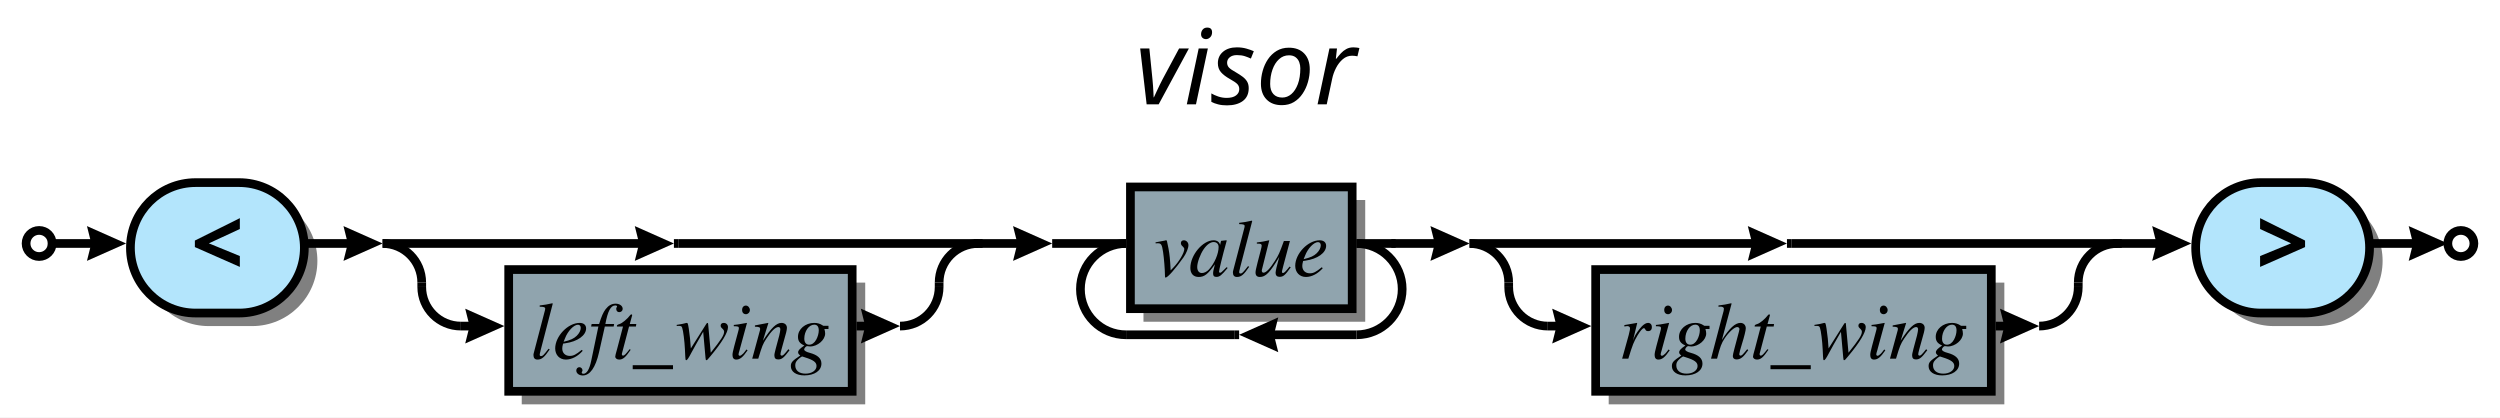
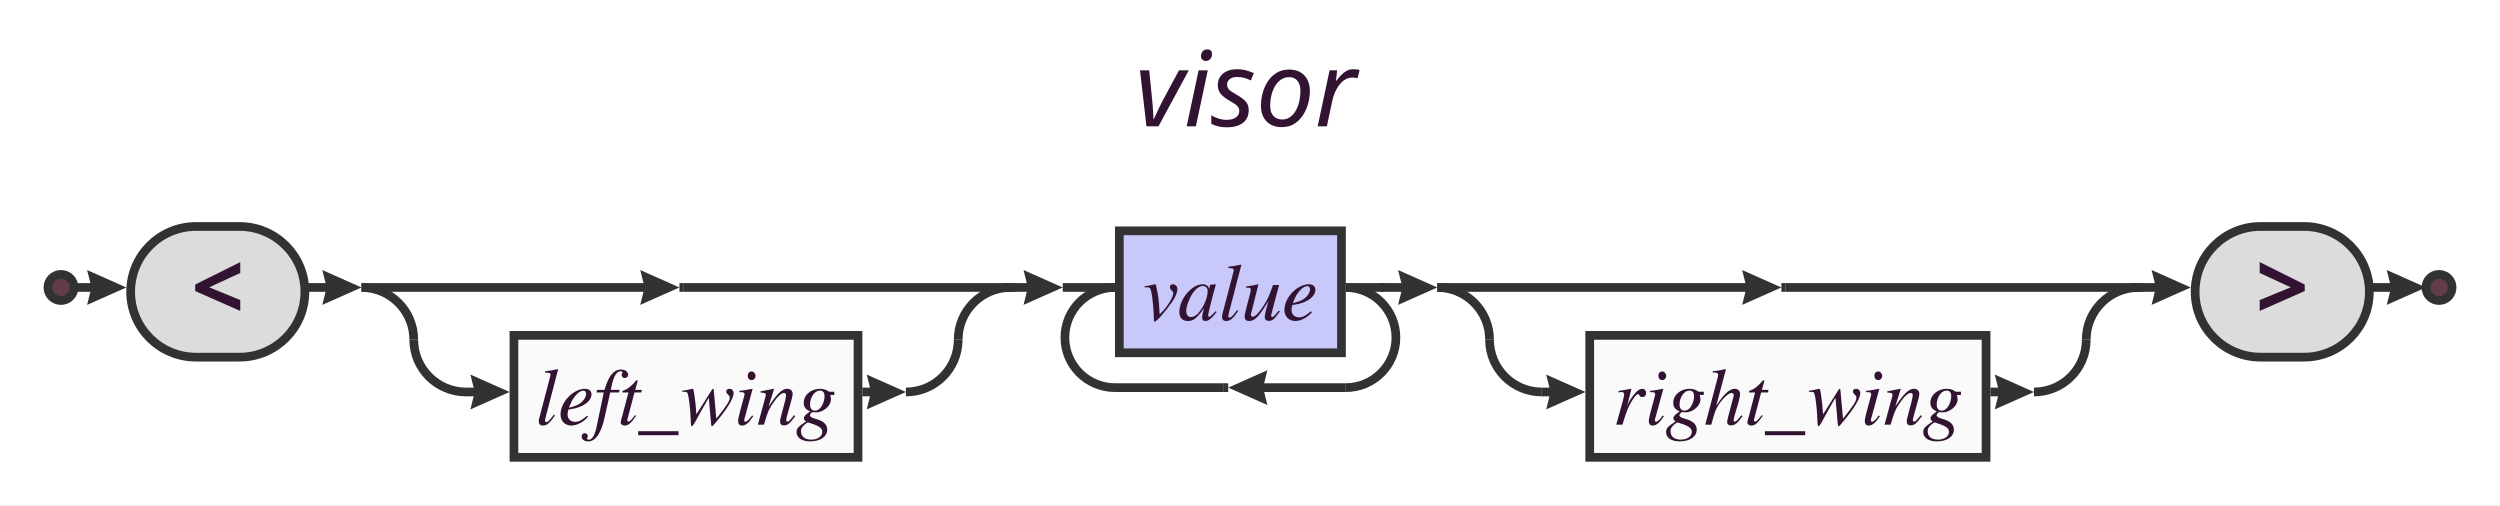
- <svg xmlns="http://www.w3.org/2000/svg" xml:space="preserve" width="575" height="96" version="1.1">
+ <svg xmlns="http://www.w3.org/2000/svg" xml:space="preserve" width="574" height="116" version="1.1">
  <style type="text/css">

- .box_font {fill:#000000; text-anchor:middle;
+ .hash_font {fill:#321432; text-anchor:middle;
    font-family:Times; font-size:14pt; font-weight:normal; font-style:italic;}
- .charclass_font {fill:#000000; text-anchor:middle;
+ .definitive_font {fill:#321432; text-anchor:middle;
+     font-family:Times; font-size:14pt; font-weight:normal; font-style:italic;}
+ .title_font {fill:#321432; text-anchor:middle;
+     font-family:Sans; font-size:18pt; font-weight:normal; font-style:italic;}
+ .non-terminal_font {fill:#321432; text-anchor:middle;
+     font-family:Times; font-size:14pt; font-weight:normal; font-style:italic;}
+ .negative_font {fill:#321432; text-anchor:middle;
+     font-family:Times; font-size:14pt; font-weight:normal; font-style:italic;}
+ .charclass_font {fill:#321432; text-anchor:middle;
    font-family:Sans; font-size:16pt; font-weight:bold; font-style:normal;}
- .title_font {fill:#000000; text-anchor:middle;
-     font-family:Sans; font-size:18pt; font-weight:normal; font-style:italic;}
- .bubble_font {fill:#000000; text-anchor:middle;
-     font-family:Sans; font-size:14pt; font-weight:bold; font-style:normal;}
- .token_font {fill:#000000; text-anchor:middle;
+ .space_font {fill:#321432; text-anchor:middle;
+     font-family:Sans; font-size:3pt; font-weight:normal; font-style:normal;}
+ .token_font {fill:#321432; text-anchor:middle;
    font-family:Sans; font-size:16pt; font-weight:bold; font-style:normal;}
.label {fill:#000;
  text-anchor:middle;
  font-size:16pt; font-weight:bold; font-family:Sans;}
.link {fill: #0D47A1;}
.link:hover {fill: #0D47A1; text-decoration:underline;}
.link:visited {fill: #4A148C;}

</style>
  <defs>
    <marker id="arrow" markerWidth="5" markerHeight="4" refX="2.5" refY="2" orient="auto" markerUnits="strokeWidth">
-       <path d="M0,0 L0.5,2 L0,4 L4.5,2 z" fill="#000000" />
+       <path d="M0,0 L0.5,2 L0,4 L4.5,2 z" fill="#323232" />
    </marker>
  </defs>
  <rect width="100%" height="100%" fill="white" />
-   <path d="M48.0,75.0 A15.0,15.0 0 0,1 48.0,45.0 H58.0 A15.0,15.0 0 0,1 58.0,75.0 z" stroke="none" fill-opacity="0.498" fill="#000000" />
-   <rect x="120.0" y="65.0" width="79.0" height="28.0" stroke="none" fill-opacity="0.498" fill="#000000" />
-   <rect x="263.0" y="46.0" width="51.0" height="28.0" stroke="none" fill-opacity="0.498" fill="#000000" />
-   <rect x="370.0" y="65.0" width="91.0" height="28.0" stroke="none" fill-opacity="0.498" fill="#000000" />
-   <path d="M523.0,75.0 A15.0,15.0 0 0,1 523.0,45.0 H533.0 A15.0,15.0 0 0,1 533.0,75.0 z" stroke="none" fill-opacity="0.498" fill="#000000" />
-   <circle cx="9" cy="56.0" r="3" stroke="#000000" stroke-width="2" fill="#FFFFFF" />
-   <path d="M45.0,72.0 A15.0,15.0 0 0,1 45.0,42.0 H55.0 A15.0,15.0 0 0,1 55.0,72.0 z" stroke="#000000" stroke-width="2" fill="#B3E5FC" />
-   <text class="token_font" x="50.0" y="63.5">&lt;</text>
-   <line x1="155.0" y1="56.0" x2="156.0" y2="56.0" stroke="#000000" stroke-width="2" />
-   <rect x="117.0" y="62.0" width="79.0" height="28.0" stroke="#000000" stroke-width="2" fill="#90A4AE" />
-   <text class="box_font" x="156.5" y="82.5">left_wing</text>
-   <line x1="88.0" y1="56.0" x2="151.0" y2="56.0" stroke="#000000" stroke-width="2" marker-end="url(#arrow)" />
-   <line x1="156.0" y1="56.0" x2="226.0" y2="56.0" stroke="#000000" stroke-width="2" />
-   <path d="M97.0,65.0 A9.0,9.0 0 0,0 88.0,56.0" stroke="#000000" stroke-width="2" fill="none" />
-   <line x1="106.0" y1="75.0" x2="112.0" y2="75.0" stroke="#000000" stroke-width="2" marker-end="url(#arrow)" />
-   <line x1="197.0" y1="75.0" x2="203.0" y2="75.0" stroke="#000000" stroke-width="2" marker-end="url(#arrow)" />
-   <path d="M97.0,66.0 A9.0,9.0 0 0,0 106.0,75.0" stroke="#000000" stroke-width="2" fill="none" />
-   <path d="M207.0,75.0 A9.0,9.0 0 0,0 216.0,66.0" stroke="#000000" stroke-width="2" fill="none" />
-   <path d="M225.0,56.0 A9.0,9.0 0 0,0 216.0,65.0" stroke="#000000" stroke-width="2" fill="none" />
-   <line x1="97.0" y1="66.0" x2="97.0" y2="65.0" stroke="#000000" stroke-width="2" />
-   <line x1="216.0" y1="66.0" x2="216.0" y2="65.0" stroke="#000000" stroke-width="2" />
-   <line x1="70.0" y1="56.0" x2="84.0" y2="56.0" stroke="#000000" stroke-width="2" marker-end="url(#arrow)" />
-   <rect x="260.0" y="43.0" width="51.0" height="28.0" stroke="#000000" stroke-width="2" fill="#90A4AE" />
-   <text class="box_font" x="285.5" y="63.5">value</text>
-   <line x1="284.0" y1="77.0" x2="285.0" y2="77.0" stroke="#000000" stroke-width="2" />
-   <line x1="259.0" y1="77.0" x2="284.0" y2="77.0" stroke="#000000" stroke-width="2" />
-   <line x1="312.0" y1="77.0" x2="289.0" y2="77.0" stroke="#000000" stroke-width="2" marker-end="url(#arrow)" />
-   <line x1="242.0" y1="56.0" x2="259.0" y2="56.0" stroke="#000000" stroke-width="2" />
-   <path d="M259.0,56.0 A10.5,10.5 0 0,0 259.0,77.0" stroke="#000000" stroke-width="2" fill="none" />
-   <path d="M312.0,77.0 A10.5,10.5 0 0,0 312.0,56.0" stroke="#000000" stroke-width="2" fill="none" />
-   <line x1="312.0" y1="56.0" x2="321.0" y2="56.0" stroke="#000000" stroke-width="2" />
-   <line x1="224.0" y1="56.0" x2="238.0" y2="56.0" stroke="#000000" stroke-width="2" marker-end="url(#arrow)" />
-   <line x1="411.0" y1="56.0" x2="412.0" y2="56.0" stroke="#000000" stroke-width="2" />
-   <rect x="367.0" y="62.0" width="91.0" height="28.0" stroke="#000000" stroke-width="2" fill="#90A4AE" />
-   <text class="box_font" x="412.5" y="82.5">right_wing</text>
-   <line x1="338.0" y1="56.0" x2="407.0" y2="56.0" stroke="#000000" stroke-width="2" marker-end="url(#arrow)" />
-   <line x1="412.0" y1="56.0" x2="488.0" y2="56.0" stroke="#000000" stroke-width="2" />
-   <path d="M347.0,65.0 A9.0,9.0 0 0,0 338.0,56.0" stroke="#000000" stroke-width="2" fill="none" />
-   <line x1="356.0" y1="75.0" x2="362.0" y2="75.0" stroke="#000000" stroke-width="2" marker-end="url(#arrow)" />
-   <line x1="459.0" y1="75.0" x2="465.0" y2="75.0" stroke="#000000" stroke-width="2" marker-end="url(#arrow)" />
-   <path d="M347.0,66.0 A9.0,9.0 0 0,0 356.0,75.0" stroke="#000000" stroke-width="2" fill="none" />
-   <path d="M469.0,75.0 A9.0,9.0 0 0,0 478.0,66.0" stroke="#000000" stroke-width="2" fill="none" />
-   <path d="M487.0,56.0 A9.0,9.0 0 0,0 478.0,65.0" stroke="#000000" stroke-width="2" fill="none" />
-   <line x1="347.0" y1="66.0" x2="347.0" y2="65.0" stroke="#000000" stroke-width="2" />
-   <line x1="478.0" y1="66.0" x2="478.0" y2="65.0" stroke="#000000" stroke-width="2" />
-   <line x1="320.0" y1="56.0" x2="334.0" y2="56.0" stroke="#000000" stroke-width="2" marker-end="url(#arrow)" />
-   <path d="M520.0,72.0 A15.0,15.0 0 0,1 520.0,42.0 H530.0 A15.0,15.0 0 0,1 530.0,72.0 z" stroke="#000000" stroke-width="2" fill="#B3E5FC" />
-   <text class="token_font" x="525.0" y="63.5">&gt;</text>
-   <line x1="486.0" y1="56.0" x2="500.0" y2="56.0" stroke="#000000" stroke-width="2" marker-end="url(#arrow)" />
-   <line x1="11" y1="56.0" x2="25.0" y2="56.0" stroke="#000000" stroke-width="2" marker-end="url(#arrow)" />
-   <circle cx="566.0" cy="56.0" r="3.0" stroke="#000000" stroke-width="2" fill="#FFFFFF" />
-   <line x1="545.0" y1="56.0" x2="559.0" y2="56.0" stroke="#000000" stroke-width="2" marker-end="url(#arrow)" />
-   <text class="title_font" x="286.5" y="24.0">visor</text>
+   <circle cx="14" cy="66.0" r="3" stroke="#323232" stroke-width="2" fill="#623C47" />
+   <path d="M45.0,82.0 A15.0,15.0 0 0,1 45.0,52.0 H55.0 A15.0,15.0 0 0,1 55.0,82.0 z" stroke="#323232" stroke-width="2" fill="#DCDCDC" />
+   <text class="token_font" x="50.0" y="73.5">&lt;</text>
+   <line x1="156.0" y1="66.0" x2="157.0" y2="66.0" stroke="#323232" stroke-width="2" />
+   <rect x="118.0" y="77.0" width="79.0" height="28.0" stroke="#323232" stroke-width="2" fill="#FAFAFA" />
+   <text class="non-terminal_font" x="157.5" y="97.5">left_wing</text>
+   <line x1="83.0" y1="66.0" x2="152.0" y2="66.0" stroke="#323232" stroke-width="2" marker-end="url(#arrow)" />
+   <line x1="157.0" y1="66.0" x2="233.0" y2="66.0" stroke="#323232" stroke-width="2" />
+   <path d="M95.0,78.0 A12.0,12.0 0 0,0 83.0,66.0" stroke="#323232" stroke-width="2" fill="none" />
+   <line x1="107.0" y1="90.0" x2="113.0" y2="90.0" stroke="#323232" stroke-width="2" marker-end="url(#arrow)" />
+   <line x1="198.0" y1="90.0" x2="204.0" y2="90.0" stroke="#323232" stroke-width="2" marker-end="url(#arrow)" />
+   <path d="M95.0,78.0 A12.0,12.0 0 0,0 107.0,90.0" stroke="#323232" stroke-width="2" fill="none" />
+   <path d="M208.0,90.0 A12.0,12.0 0 0,0 220.0,78.0" stroke="#323232" stroke-width="2" fill="none" />
+   <path d="M232.0,66.0 A12.0,12.0 0 0,0 220.0,78.0" stroke="#323232" stroke-width="2" fill="none" />
+   <line x1="95.0" y1="78.0" x2="95.0" y2="78.0" stroke="#323232" stroke-width="2" />
+   <line x1="220.0" y1="78.0" x2="220.0" y2="78.0" stroke="#323232" stroke-width="2" />
+   <line x1="70.0" y1="66.0" x2="79.0" y2="66.0" stroke="#323232" stroke-width="2" marker-end="url(#arrow)" />
+   <rect x="257.0" y="53.0" width="51.0" height="28.0" stroke="#323232" stroke-width="2" fill="#C8C8FA" />
+   <text class="negative_font" x="282.5" y="73.5">value</text>
+   <line x1="281.0" y1="89.0" x2="282.0" y2="89.0" stroke="#323232" stroke-width="2" />
+   <line x1="256.0" y1="89.0" x2="281.0" y2="89.0" stroke="#323232" stroke-width="2" />
+   <line x1="309.0" y1="89.0" x2="286.0" y2="89.0" stroke="#323232" stroke-width="2" marker-end="url(#arrow)" />
+   <line x1="244.0" y1="66.0" x2="256.0" y2="66.0" stroke="#323232" stroke-width="2" />
+   <path d="M256.0,66.0 A11.5,11.5 0 0,0 256.0,89.0" stroke="#323232" stroke-width="2" fill="none" />
+   <path d="M309.0,89.0 A11.5,11.5 0 0,0 309.0,66.0" stroke="#323232" stroke-width="2" fill="none" />
+   <line x1="309.0" y1="66.0" x2="318.0" y2="66.0" stroke="#323232" stroke-width="2" />
+   <line x1="231.0" y1="66.0" x2="240.0" y2="66.0" stroke="#323232" stroke-width="2" marker-end="url(#arrow)" />
+   <line x1="409.0" y1="66.0" x2="410.0" y2="66.0" stroke="#323232" stroke-width="2" />
+   <rect x="365.0" y="77.0" width="91.0" height="28.0" stroke="#323232" stroke-width="2" fill="#FAFAFA" />
+   <text class="non-terminal_font" x="410.5" y="97.5">right_wing</text>
+   <line x1="330.0" y1="66.0" x2="405.0" y2="66.0" stroke="#323232" stroke-width="2" marker-end="url(#arrow)" />
+   <line x1="410.0" y1="66.0" x2="492.0" y2="66.0" stroke="#323232" stroke-width="2" />
+   <path d="M342.0,78.0 A12.0,12.0 0 0,0 330.0,66.0" stroke="#323232" stroke-width="2" fill="none" />
+   <line x1="354.0" y1="90.0" x2="360.0" y2="90.0" stroke="#323232" stroke-width="2" marker-end="url(#arrow)" />
+   <line x1="457.0" y1="90.0" x2="463.0" y2="90.0" stroke="#323232" stroke-width="2" marker-end="url(#arrow)" />
+   <path d="M342.0,78.0 A12.0,12.0 0 0,0 354.0,90.0" stroke="#323232" stroke-width="2" fill="none" />
+   <path d="M467.0,90.0 A12.0,12.0 0 0,0 479.0,78.0" stroke="#323232" stroke-width="2" fill="none" />
+   <path d="M491.0,66.0 A12.0,12.0 0 0,0 479.0,78.0" stroke="#323232" stroke-width="2" fill="none" />
+   <line x1="342.0" y1="78.0" x2="342.0" y2="78.0" stroke="#323232" stroke-width="2" />
+   <line x1="479.0" y1="78.0" x2="479.0" y2="78.0" stroke="#323232" stroke-width="2" />
+   <line x1="317.0" y1="66.0" x2="326.0" y2="66.0" stroke="#323232" stroke-width="2" marker-end="url(#arrow)" />
+   <path d="M519.0,82.0 A15.0,15.0 0 0,1 519.0,52.0 H529.0 A15.0,15.0 0 0,1 529.0,82.0 z" stroke="#323232" stroke-width="2" fill="#DCDCDC" />
+   <text class="token_font" x="524.0" y="73.5">&gt;</text>
+   <line x1="490.0" y1="66.0" x2="499.0" y2="66.0" stroke="#323232" stroke-width="2" marker-end="url(#arrow)" />
+   <line x1="16" y1="66.0" x2="25.0" y2="66.0" stroke="#323232" stroke-width="2" marker-end="url(#arrow)" />
+   <circle cx="560.0" cy="66.0" r="3.0" stroke="#323232" stroke-width="2" fill="#623C47" />
+   <line x1="544.0" y1="66.0" x2="553.0" y2="66.0" stroke="#323232" stroke-width="2" marker-end="url(#arrow)" />
+   <text class="title_font" x="286.0" y="29.0">visor</text>
</svg>
